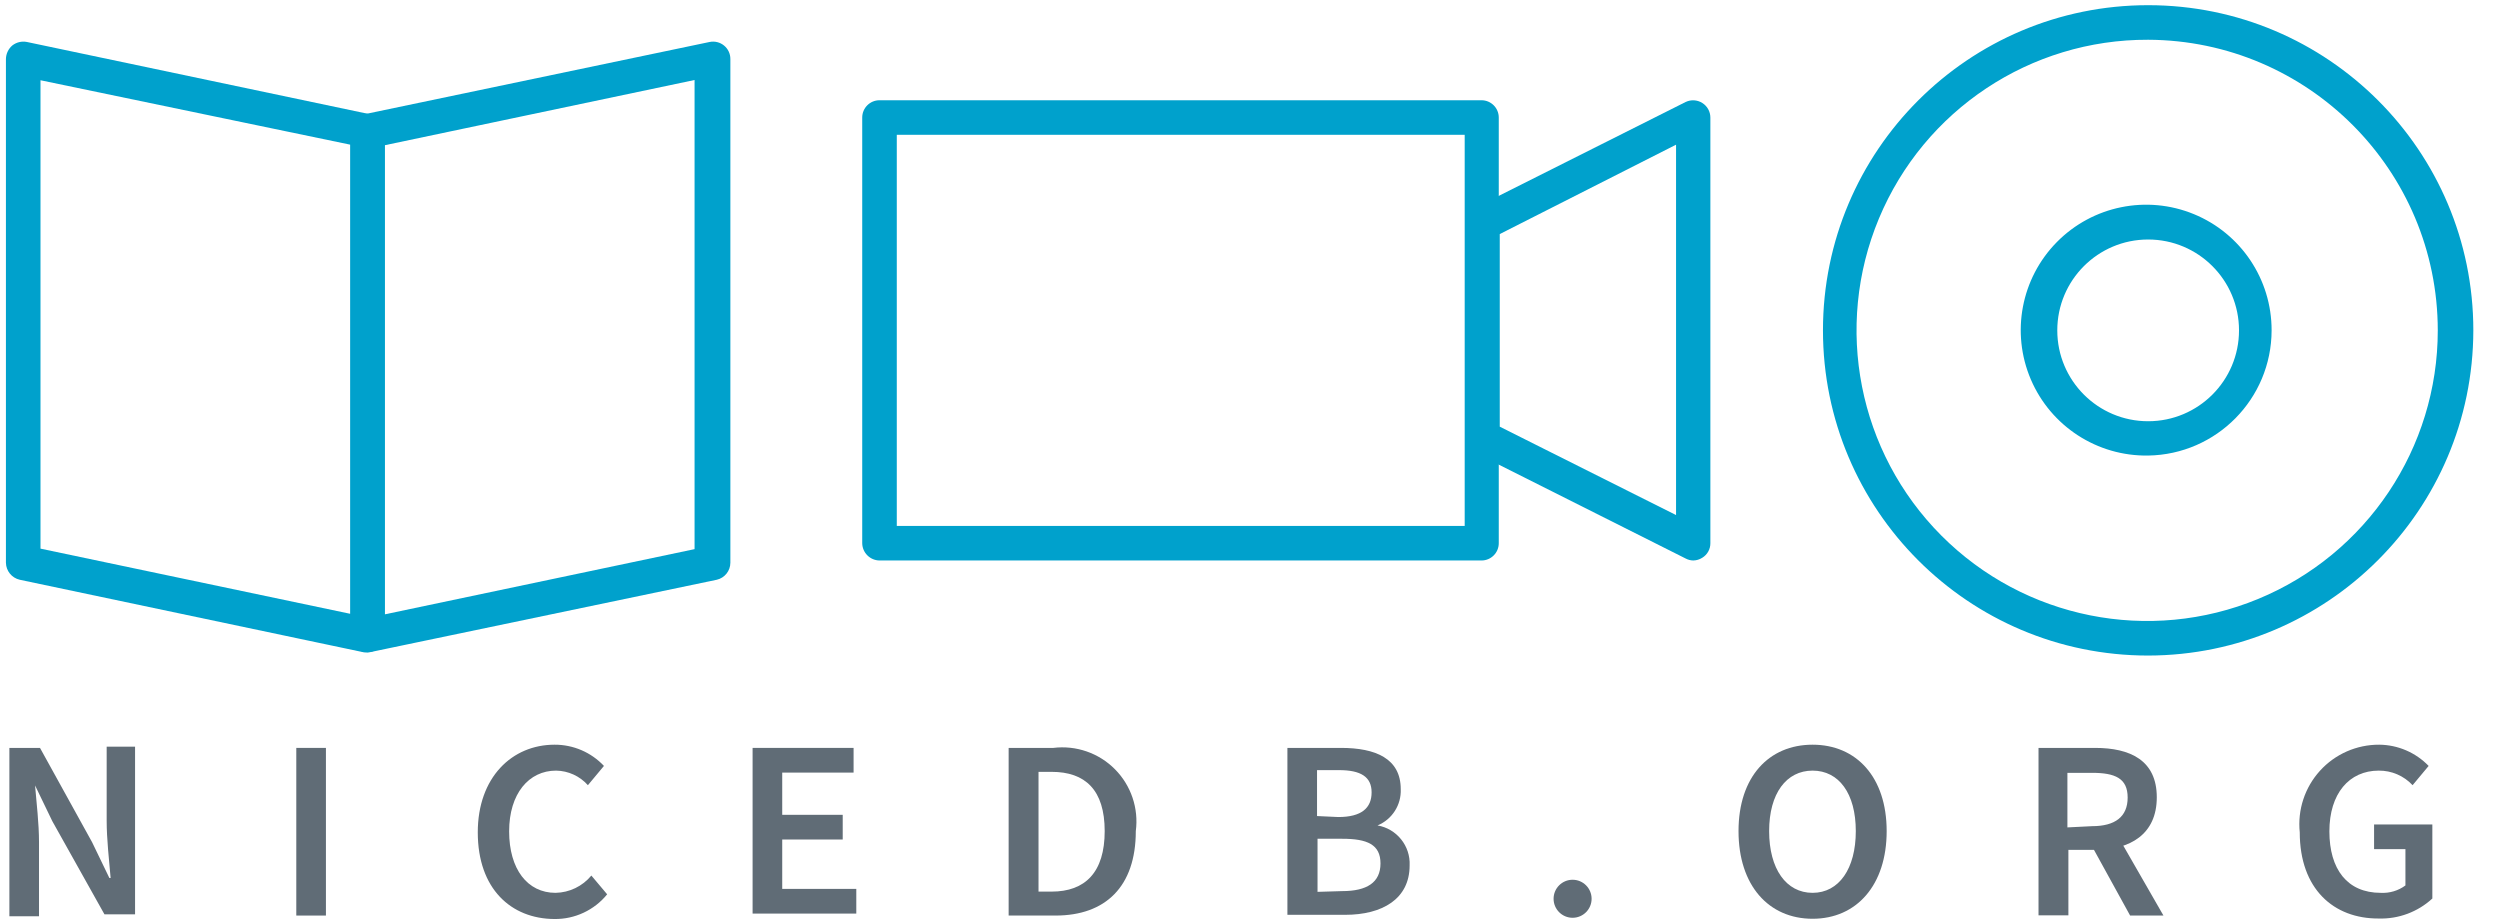
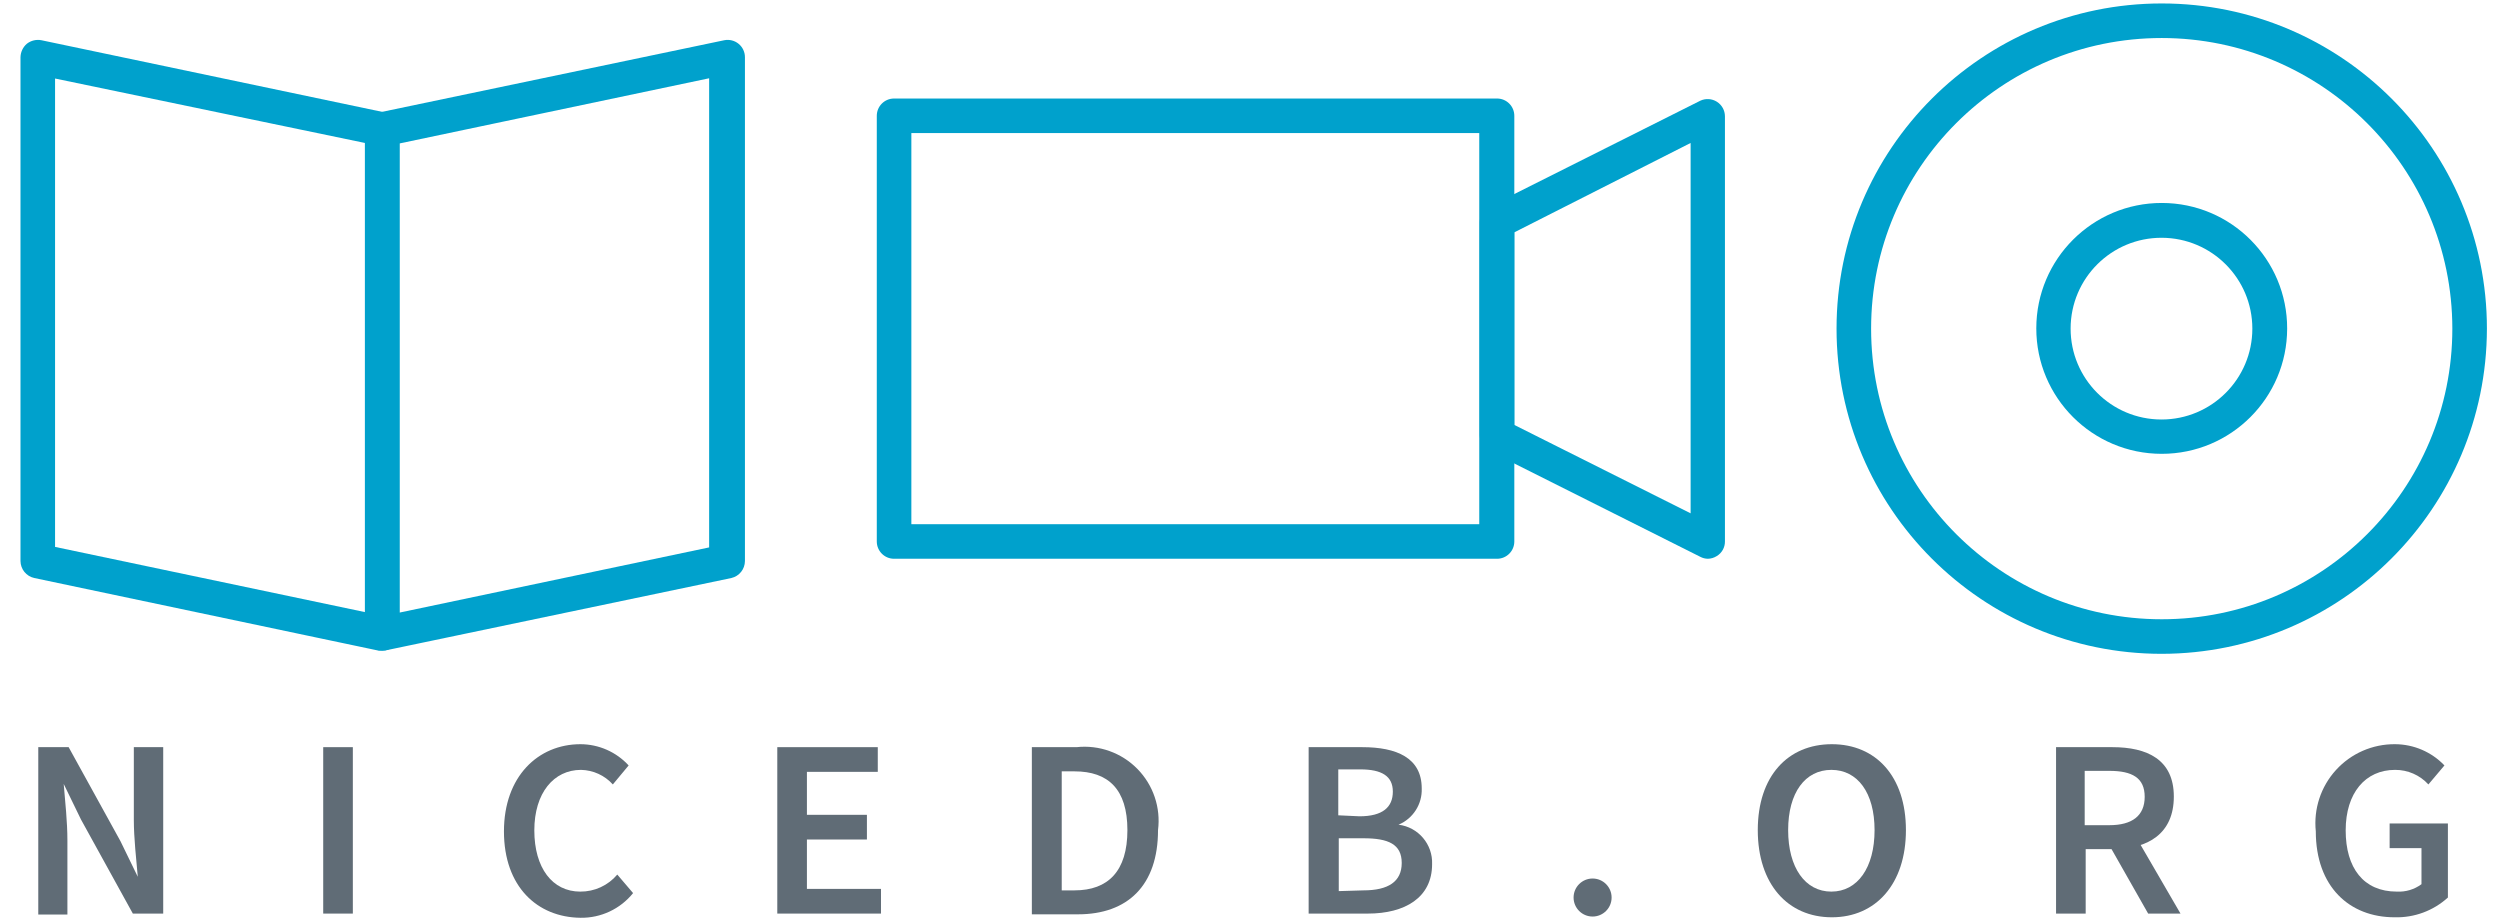
<svg xmlns="http://www.w3.org/2000/svg" viewBox="0 0 101.25 37.29">
-   <path d="M.38,30.29H1.62l2.11,3.82.7,1.45h.05c-.06-.71-.16-1.57-.16-2.32v-3H5.47v6.79H4.23L2.12,33.26l-.7-1.45h0c.06.72.16,1.54.16,2.3v3H.38Z" style="fill:#606c76" />
-   <path d="M12,30.29h1.2v6.79H12Z" style="fill:#606c76" />
-   <path d="M19.35,33.71c0-2.23,1.39-3.55,3.11-3.55a2.73,2.73,0,0,1,2,.86l-.65.78a1.76,1.76,0,0,0-1.29-.59c-1.1,0-1.9.93-1.9,2.46s.74,2.49,1.88,2.49a1.93,1.93,0,0,0,1.45-.7l.64.76a2.71,2.71,0,0,1-2.14,1C20.7,37.21,19.35,36,19.35,33.71Z" style="fill:#606c76" />
-   <path d="M30.48,30.29h4.09v1H31.68V33h2.45v1H31.68v2h3v1H30.48Z" style="fill:#606c76" />
-   <path d="M40.85,30.29h1.81A3,3,0,0,1,46,33.66c0,2.25-1.23,3.42-3.25,3.42H40.85Zm1.74,5.82c1.36,0,2.15-.78,2.15-2.45s-.79-2.4-2.15-2.4h-.53v4.85Z" style="fill:#606c76" />
-   <path d="M52.14,30.29h2.17c1.4,0,2.42.43,2.42,1.67a1.52,1.52,0,0,1-.94,1.47v0a1.57,1.57,0,0,1,1.3,1.62c0,1.36-1.11,2-2.61,2H52.14Zm2.06,2.8c.95,0,1.35-.37,1.35-1s-.44-.9-1.32-.9h-.89v1.86Zm.16,3c1,0,1.55-.35,1.55-1.12s-.54-1-1.55-1h-1v2.15Z" style="fill:#606c76" />
-   <path d="M62.92,36.4a.77.77,0,1,1,1.54,0,.77.77,0,1,1-1.54,0Z" style="fill:#606c76" />
-   <path d="M70.41,33.66c0-2.2,1.23-3.5,3-3.5s3,1.31,3,3.5-1.22,3.55-3,3.55S70.41,35.86,70.41,33.66Zm4.75,0c0-1.53-.69-2.45-1.75-2.45s-1.76.92-1.76,2.45.69,2.5,1.76,2.5S75.16,35.18,75.16,33.66Z" style="fill:#606c76" />
-   <path d="M82.56,30.29h2.29c1.42,0,2.5.5,2.5,2s-1.08,2.13-2.5,2.13H83.77v2.65H82.56Zm2.17,3.17c.93,0,1.44-.38,1.44-1.16s-.51-1-1.44-1h-1v2.21Zm-.1.64.87-.71,2.12,3.69H86.27Z" style="fill:#606c76" />
-   <path d="M93.14,33.71a3.22,3.22,0,0,1,3.22-3.55,2.82,2.82,0,0,1,2,.86l-.65.78a1.85,1.85,0,0,0-1.37-.59c-1.2,0-2,.93-2,2.46s.72,2.49,2.08,2.49a1.54,1.54,0,0,0,1-.3V34.39H96.15v-1h2.36v3a3.07,3.07,0,0,1-2.17.81C94.51,37.21,93.14,36,93.14,33.71Z" style="fill:#606c76" />
-   <path d="M14.89,26.42h-.15L.8,23.48a.72.72,0,0,1-.56-.69V2.39A.74.74,0,0,1,.5,1.84a.73.73,0,0,1,.59-.14L15,4.63a.7.7,0,0,1,.56.69v20.4a.7.7,0,0,1-.26.54A.66.66,0,0,1,14.89,26.42ZM1.64,22.22l12.55,2.64v-19L1.64,3.25Z" style="fill:#00a1cc" />
-   <path d="M14.89,26.42a.65.65,0,0,1-.44-.16.67.67,0,0,1-.26-.54V5.32a.7.7,0,0,1,.55-.69l14-2.93a.7.7,0,0,1,.84.69v20.4a.71.71,0,0,1-.55.69L15,26.41Zm.7-20.54v19l12.54-2.64v-19ZM28.83,22.79h0Z" style="fill:#00a1cc" />
-   <path d="M87,26.55a13.17,13.17,0,1,1,13.17-13.17A13.19,13.19,0,0,1,87,26.55ZM87,1.61A11.77,11.77,0,1,0,98.73,13.38,11.78,11.78,0,0,0,87,1.61Z" style="fill:#00a1cc" />
-   <path d="M87,18.45A5.08,5.08,0,1,1,92,13.38,5.08,5.08,0,0,1,87,18.45ZM87,9.7a3.68,3.68,0,1,0,3.68,3.68A3.68,3.68,0,0,0,87,9.7Z" style="fill:#00a1cc" />
-   <path d="M60,22.7H35.62a.71.71,0,0,1-.7-.7V4.76a.7.7,0,0,1,.7-.7H60a.7.7,0,0,1,.7.7V22A.7.7,0,0,1,60,22.7ZM36.32,21.3h23V5.46h-23Z" style="fill:#00a1cc" />
-   <path d="M68.58,22.7a.68.68,0,0,1-.31-.08l-8.54-4.29a.7.7,0,0,1-.39-.62V9.05a.7.7,0,0,1,.39-.63l8.54-4.29a.7.7,0,0,1,1,.63V22a.68.68,0,0,1-.33.59A.7.7,0,0,1,68.58,22.7Zm-7.84-5.42,7.14,3.58v-15L60.74,9.48Z" style="fill:#00a1cc" />
+   <path d="M1.55,30.26H2.78l2.1,3.81.7,1.44h0c-.06-.7-.16-1.56-.16-2.31V30.26H6.61V37H5.38l-2.1-3.81-.7-1.44h0c.06.72.15,1.53.15,2.29v3H1.55Z" style="fill:#606c76" />
+   <path d="M13.09,30.26h1.2V37h-1.2Z" style="fill:#606c76" />
+   <path d="M20.41,33.67c0-2.22,1.38-3.53,3.1-3.53a2.66,2.66,0,0,1,1.95.86l-.64.77a1.78,1.78,0,0,0-1.29-.59c-1.1,0-1.89.93-1.89,2.45s.73,2.48,1.86,2.48A1.94,1.94,0,0,0,25,35.42l.64.75a2.68,2.68,0,0,1-2.13,1C21.76,37.15,20.41,35.91,20.41,33.67Z" style="fill:#606c76" />
+   <path d="M31.48,30.26h4.07v1H32.68V33h2.43v1H32.68v2h3v1H31.48Z" style="fill:#606c76" />
+   <path d="M41.79,30.26H43.6a3,3,0,0,1,3.3,3.36c0,2.24-1.23,3.41-3.24,3.41H41.79Zm1.73,5.8c1.36,0,2.14-.78,2.14-2.44s-.78-2.38-2.14-2.38H43v4.82Z" style="fill:#606c76" />
+   <path d="M53,30.26h2.17c1.39,0,2.41.43,2.41,1.67a1.53,1.53,0,0,1-.94,1.47v0A1.55,1.55,0,0,1,58,35c0,1.36-1.11,2-2.6,2H53Zm2.06,2.8c.94,0,1.35-.37,1.35-1s-.45-.9-1.32-.9h-.89v1.86Zm.16,3c1,0,1.55-.35,1.55-1.11s-.54-1-1.55-1h-1v2.14Z" style="fill:#606c76" />
+   <path d="M63.73,36.35a.77.77,0,1,1,1.54,0,.77.77,0,1,1-1.54,0Z" style="fill:#606c76" />
+   <path d="M71.19,33.62c0-2.19,1.22-3.48,3-3.48s3,1.3,3,3.48-1.22,3.53-3,3.53S71.19,35.81,71.19,33.62Zm4.73,0c0-1.52-.69-2.44-1.75-2.44s-1.75.92-1.75,2.44.69,2.49,1.75,2.49S75.92,35.14,75.92,33.62Z" style="fill:#606c76" />
+   <path d="M83.27,30.26h2.28c1.41,0,2.49.5,2.49,2S87,34.39,85.55,34.39H84.47V37h-1.2Zm2.16,3.16c.92,0,1.43-.38,1.43-1.15s-.51-1.05-1.43-1.05h-1v2.2Zm-.1.64.86-.71L88.31,37H87Z" style="fill:#606c76" />
+   <path d="M93.79,33.67A3.2,3.2,0,0,1,97,30.14,2.78,2.78,0,0,1,99,31l-.65.77A1.81,1.81,0,0,0,97,31.18c-1.2,0-2,.93-2,2.45s.72,2.48,2.07,2.48a1.54,1.54,0,0,0,1-.3V34.35H96.78v-1h2.36v3a3.08,3.08,0,0,1-2.16.8C95.15,37.15,93.79,35.91,93.79,33.67Z" style="fill:#606c76" />
+   <path d="M15.48,26.35h-.15L1.39,23.41a.71.71,0,0,1-.56-.69V2.32a.74.74,0,0,1,.26-.55.73.73,0,0,1,.59-.14L15.62,4.56a.71.71,0,0,1,.56.69v20.4a.7.7,0,0,1-.26.54A.66.66,0,0,1,15.48,26.35ZM2.23,22.15l12.55,2.64v-19L2.23,3.18Z" style="fill:#00a1cc" />
+   <path d="M15.48,26.35a.65.65,0,0,1-.44-.16.67.67,0,0,1-.26-.54V5.25a.7.7,0,0,1,.55-.69l14-2.93a.7.7,0,0,1,.84.69v20.4a.71.71,0,0,1-.55.69L15.62,26.34Zm.7-20.54v19l12.54-2.64v-19ZM29.42,22.72h0Z" style="fill:#00a1cc" />
+   <path d="M87.55,26.48a13.17,13.17,0,1,1,13.17-13.17A13.19,13.19,0,0,1,87.55,26.48Zm0-24.94A11.77,11.77,0,1,0,99.32,13.31,11.78,11.78,0,0,0,87.55,1.54Z" style="fill:#00a1cc" />
+   <path d="M87.55,18.38a5.08,5.08,0,1,1,5.08-5.07A5.08,5.08,0,0,1,87.55,18.38Zm0-8.75a3.68,3.68,0,1,0,3.67,3.68A3.68,3.68,0,0,0,87.55,9.63Z" style="fill:#00a1cc" />
+   <path d="M60.63,22.63H36.21a.7.7,0,0,1-.7-.7V4.69a.7.7,0,0,1,.7-.7H60.63a.7.7,0,0,1,.7.7V21.93A.7.7,0,0,1,60.63,22.63Zm-23.72-1.4h23V5.39h-23Z" style="fill:#00a1cc" />
+   <path d="M69.17,22.63a.68.68,0,0,1-.31-.08l-8.55-4.29a.71.71,0,0,1-.38-.62V9a.71.71,0,0,1,.38-.63l8.55-4.29a.7.7,0,0,1,1,.63V21.93a.68.68,0,0,1-.33.59A.7.7,0,0,1,69.17,22.63Zm-7.84-5.42,7.14,3.58v-15L61.33,9.41Z" style="fill:#00a1cc" />
</svg>
